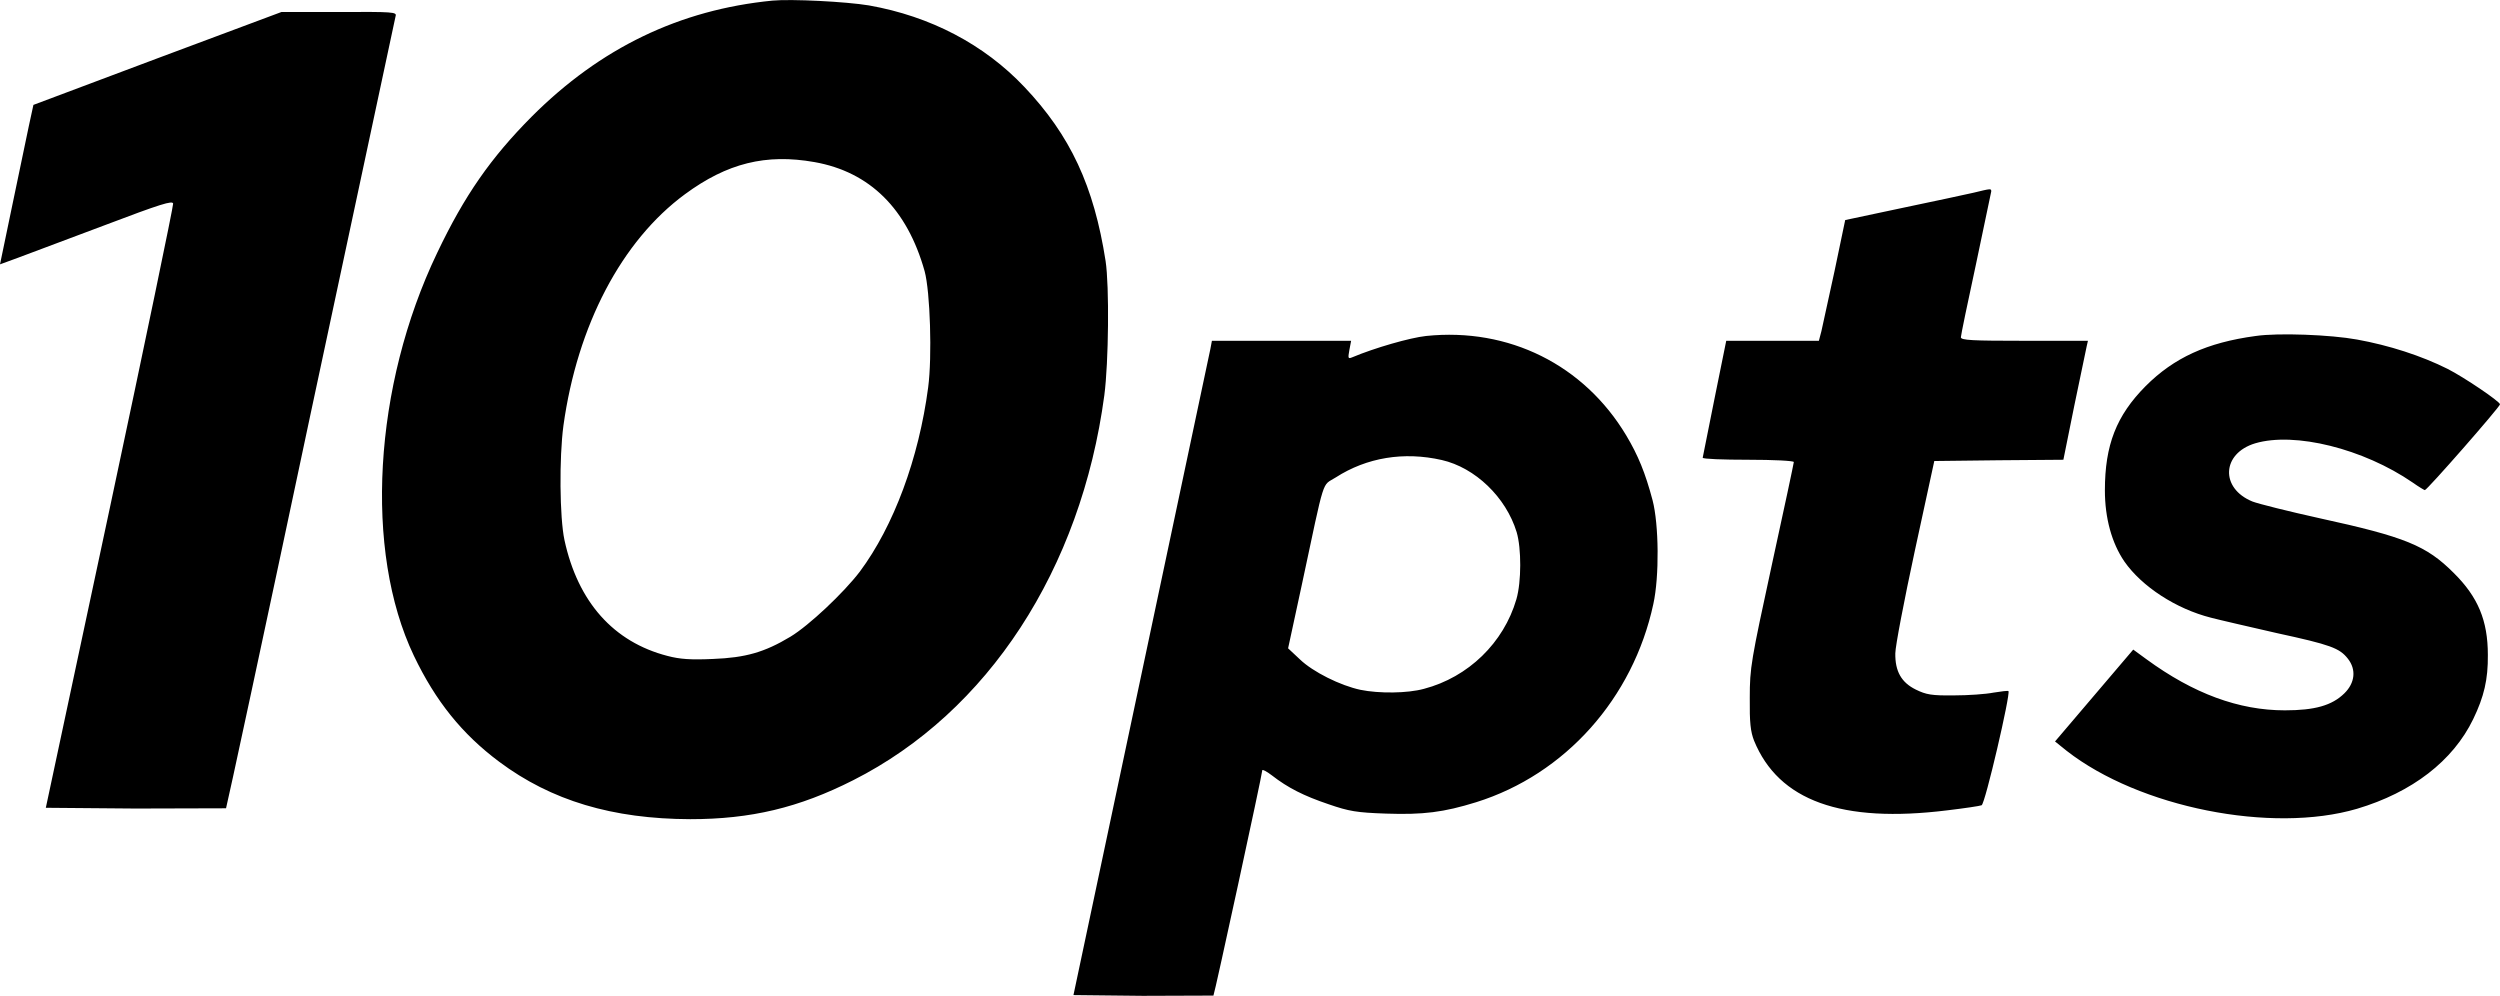
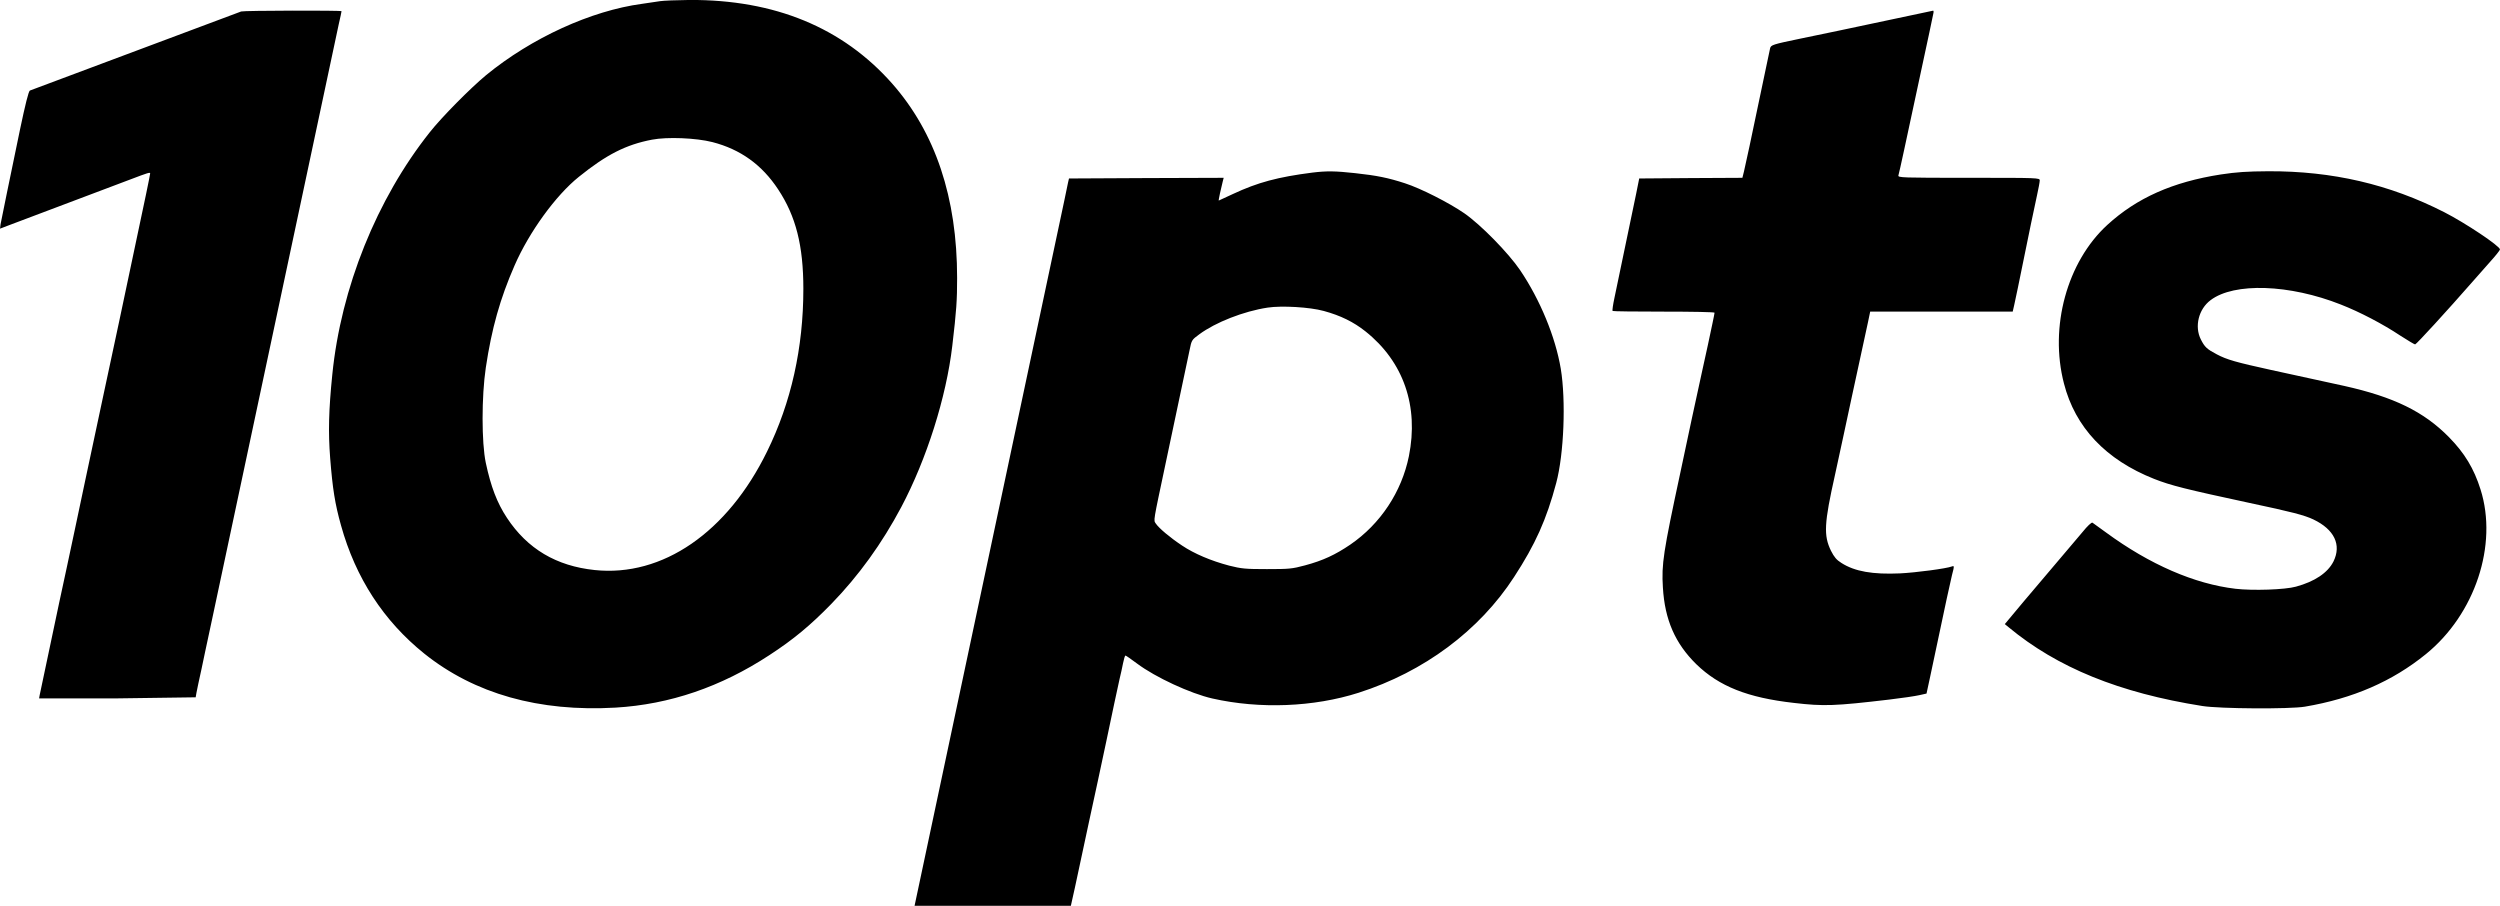
- <svg xmlns="http://www.w3.org/2000/svg" width="1316.936" height="524.652" viewBox="0 0 987.702 393.489" preserveAspectRatio="xMidYMid meet">
-   <path d="M305.202.24c-36.7 3.6-68 18.7-95.1 45.8-16.2 16.3-26.6 31.2-37.4 53.9-25.2 52.6-28.9 117.8-9.2 159.1 8.6 18 19.1 31 33.7 41.9 20.6 15.4 44.8 22.6 75.5 22.7 23.9 0 42.9-4.5 64.4-15.4 53.2-26.9 90-83.3 99.2-152.1 1.7-13 2-43.1.5-53-4.6-29.6-13.9-49.6-32.1-68.8-15.9-16.8-37.1-27.9-61.4-32.2-9-1.5-30.7-2.6-38.1-1.9zm16.6 63.8c21.9 3.9 36.6 18.5 43.5 43.1 2.2 8.1 3 33.8 1.4 45.9-3.7 28.1-13.6 54.8-27 72.8-6.4 8.4-20.1 21.3-27.4 25.7-10.3 6.2-17.8 8.3-30.6 8.8-8.8.4-13.1.1-18-1.2-21.3-5.5-35.4-21.3-40.7-45.8-1.9-8.9-2.1-32.5-.4-45.2 5.5-39.6 23-73 48-91.4 16.7-12.3 32-16.1 51.2-12.7zm-259.6-41l-49 18.4-1.8 8.3-6.6 31.6-4.8 23.1 7.1-2.6 34.1-12.8c22.4-8.5 27-9.9 27.2-8.6.1 1-11.1 55-25 120.2l-25.3 118.5 35.5.3 35.7-.1c.2-.2 15.3-70.3 33.4-155.8l33.6-157.2c.5-1.6-1-1.7-22.3-1.6h-22.8l-49 18.3zm717.5 53.1c-3 .7-15.7 3.4-28.1 6l-22.6 4.8-4.2 20.1-5.2 23.8-1 3.8h-36.6l-4.6 22.7-4.7 23.5c0 .5 8.1.8 18 .8s18 .4 18 .9c0 .4-3.9 18.8-8.7 40.7-8.2 37.9-8.7 40.5-8.7 52.4-.1 9.9.3 13.4 1.7 17 9.7 23.7 34.5 32.7 76.4 27.5 6.7-.8 12.8-1.7 13.5-2 1.4-.6 11.5-44.1 10.6-45.1-.3-.2-2.9.1-5.9.6-3 .6-10 1.1-15.7 1.1-8.8.1-10.9-.3-15-2.3-5.7-2.8-8.2-7.2-8.1-14.3 0-2.8 3.5-21 7.7-40.5l7.7-35.5 25.5-.3 25.5-.2 4.3-21.3 4.9-23.5.5-2.2h-25.1c-20.6 0-25.1-.2-25.1-1.4 0-.7 2.7-13.8 6-29l6-28.6c0-1.2 0-1.2-7 .5zm-216.3 56.6c-6.4.7-20.3 4.7-29.1 8.4-1.7.7-1.8.5-1.2-2.8l.7-3.7h-55l-.6 3.2-54.1 255.3 27.4.3 27.9-.1c.4-.4 19.3-87.5 19.3-89 0-.5 1.7.4 3.8 2 6.3 4.9 12.6 8.1 22.4 11.4 8.1 2.8 11.1 3.3 22.7 3.7 14.7.5 22.7-.5 35.6-4.5 35.2-11 62-41.1 70-78.3 2.4-10.9 2.2-31.4-.3-41-2.9-10.9-5.7-17.7-10.4-25.6-16.7-27.9-46.4-42.7-79.1-39.3zm6.2 49c13.2 3 25.4 14.7 29.6 28.5 1.9 6.4 1.9 19.6-.1 26.5-5 17.2-19 30.8-36.5 35.4-6.5 1.8-17.8 1.9-25.1.4-8-1.7-18.8-7.1-23.9-12l-4.7-4.4 5.4-25c9.4-44 7.8-38.9 13.4-42.5 12.3-7.9 26.9-10.3 41.9-6.9zm321.6-49c-19.3 2.6-32.3 8.6-43.5 19.8-11.6 11.7-16.1 23.3-16.1 41.2 0 10.9 2.7 20.8 7.7 28.1 6.9 9.9 20.4 18.7 34.2 22.2 3.4.9 15.2 3.6 26.1 6.1 21.2 4.6 24.7 5.9 28 10.1 3.4 4.3 2.8 9.6-1.4 13.7-4.9 4.8-11.7 6.7-23.5 6.7-18.2 0-36.1-6.6-54.7-20.2l-5.2-3.8-30.9 36.3 4.6 3.7c28.7 22.4 81 32.8 114.7 22.9 21.8-6.5 37.9-18.9 45.9-35.4 4.3-8.9 5.9-15.7 5.8-25.4 0-13.6-3.9-22.9-13.5-32.4-10.8-10.8-19.1-14.2-53-21.6-12.2-2.7-24.2-5.7-26.5-6.6-12.8-5.2-12.2-19 1.1-23 15.6-4.6 42.7 2.1 62.2 15.5 2.4 1.7 4.6 3 4.8 3 .9 0 29.7-32.9 29.7-33.9 0-1.1-14.2-10.7-20.7-14-10.4-5.2-23.1-9.3-35.8-11.6-10.4-1.9-31.1-2.7-40-1.4z" />
+ <svg xmlns="http://www.w3.org/2000/svg" width="2490.877" height="902.496" viewBox="0 0 1868.158 676.872" preserveAspectRatio="xMidYMid meet">
+   <path d="M493.218.872l-13.5 2c-38 5.1-82.6 25.5-116.5 53.3-11.7 9.7-33.1 31.3-42.1 42.7-39.6 49.9-66.3 116.2-72.8 181-2.7 26.6-3.1 43.1-1.6 62.4 1.8 22.9 3.6 34.3 8.1 50.3 10.9 39.3 31.9 71.5 62.3 95.9 37.5 30 85.7 43.6 142.9 40.3 40.4-2.4 78.6-15.4 114.9-39.2 18.1-11.8 30.7-22.3 46.3-38.3 20.5-21.1 37.8-45.1 52.3-72.4 18.9-35.7 33.6-82 38.1-120.5 3.1-26.3 3.6-33.9 3.6-50.6 0-60.2-16.2-108.6-48.6-145.4-37-41.8-87.7-62.7-151.4-62.4-9.6.1-19.5.5-22 .9zm39.1 105.3c21 5.4 37.1 17 49.2 35.4 13.2 20 18.8 41.9 18.8 74.3 0 44-9.1 84.9-27.1 121.5-29.6 60.5-78.2 93.9-128.8 88.6-28.7-3-50.3-15.8-65.6-39-7.4-11.2-12-23.3-15.8-41.1-3.2-15-3.2-49.7 0-71.1 4.4-29.4 10.7-51.7 21.5-76.4 10.9-25 30.8-52.4 48-66.2 20.7-16.7 35.3-24.1 54.7-27.8 11.5-2.2 32.9-1.3 45.1 1.8zm-352.1-97.6l-157.9 59.1c-1 .6-3.4 10.3-7.3 28.8l-9.9 47.9-4.7 23.2-.4 3.3 6.8-2.6 90.9-34.3c12.6-4.8 14.5-5.4 14.5-4.4 0 .9-4.9 24.6-10 48.3l-13.1 62-12.3 57.5-13.1 61.5-7.5 35.5-6.5 30.5-5.6 26-14.5 68.7-.4 2.3h58.5l58.5-.8c0-.5.9-5.1 2-10.3 1.2-5.2 3.4-15.7 5-23.4l6.1-28.5 93.8-440.7c1.2-5.1 2.1-9.5 2.1-9.8 0-.7-73.1-.5-75 .2zm1253 1.8l-59.5 12.6-28.4 5.9c-20.7 4.3-22 4.7-22.6 7.3-.3 1.2-1.6 7.6-3 14.2l-12.4 59-4.1 18.7-1.2 4.8-38.5.2-38.6.3-2.3 11.5-16.2 77.7c-1.1 5.1-1.7 9.5-1.4 9.8s17.6.5 38.4.5 37.8.3 37.8.8c0 .4-.7 3.9-1.5 7.7-.9 3.9-2.4 11.3-3.5 16.5l-4.5 20.5-7.6 35-8.5 40c-12.7 59.2-14.1 68.2-13 85.6 1.4 24.2 9.2 41.9 25 57.4 17 16.5 38.3 25 73 28.9 22.3 2.6 30.4 2.3 71.1-2.5 9.4-1.1 19.5-2.6 22.5-3.3l5.4-1.2 2.7-12.5 12.4-58.4 3.9-17.5 1.1-4.4c.5-2.4.3-2.8-1.1-2.2-4.1 1.6-26.8 4.6-38.8 5.2-20.4.9-33.8-1.4-43.8-7.8-3.7-2.3-5.4-4.4-7.8-9.1-5.6-11.5-5.1-20.5 3-56.7l6.5-30 6-28 12.2-56.3 1.6-7.7h106.5l1.1-4.8c.5-2.6 1.8-8.3 2.7-12.7l9.8-47.9 4.6-21.7c1.1-4.9 2-9.8 2-10.9 0-2-.6-2-53.1-2-50 0-53-.1-52.5-1.8.3-.9 2.2-9.4 4.2-18.7l18.9-88 3-14.3c.3-1.2.2-2.2-.2-2.1l-11.3 2.4zm-452.5 118.6c-25.8 3.3-40.8 7.3-59.4 16l-10.6 4.9c-.3 0 1.8-9.8 3-14.3l.7-2.7-57.8.2-57.8.3-.7 3c-.3 1.6-1.6 7.7-2.8 13.5l-111.9 527h116.8l.5-2.3c.2-1.2 1.4-6.3 2.5-11.2l10.6-49.5 6.5-30 6.4-30 6-28.5 3.9-18c.8-3.3 2-8.6 2.6-11.8.6-3.1 1.4-5.7 1.8-5.7s4.3 2.7 8.7 6c13.6 10.2 39.9 22.4 56.3 26.1 35.4 8 75.7 6.4 109.2-4.3 48.8-15.6 90.2-46.4 116.2-86.5 15.9-24.4 24.2-42.9 31.5-70.3 5.8-21.8 7.3-61.5 3.4-85.3-4-23.8-15.4-51.5-30.4-73.7-8.7-12.8-29.3-33.9-41.7-42.5-11.3-7.8-32.5-18.6-44.3-22.4-12.6-4.1-20.9-5.8-37.4-7.6-14.7-1.6-21.1-1.7-31.8-.4zm8.5 103.4c12.5 3.4 22.3 8.2 31.2 15.3 28.4 22.6 39.9 55.9 32.4 93.2-5.4 26.7-21.3 50.7-43.8 66.1-11.2 7.6-20.4 11.9-33.8 15.5-9.7 2.6-11.8 2.8-28.5 2.8-16.2 0-19-.3-28.2-2.6-13.6-3.6-26.1-8.9-35.2-15-9.2-6.1-17.3-13-19.6-16.4-1.8-2.8-2.2 0 7.5-45.9l17.7-83.7c1.5-7.5 1.6-7.7 7.2-11.8 12.1-9 33.3-17.3 51.1-20 10.5-1.6 31.5-.4 42 2.5zm670.3-102c-36 5.6-62.7 17.5-84.8 37.7-30.1 27.6-43.4 76.2-32.4 118.5 8.4 32.8 31.3 57 67.4 71.3 12.4 4.9 23.6 7.7 71.5 18 31.1 6.6 40.8 9.1 47.5 12.3 15.7 7.5 21.1 19 15 31.4-4.3 8.5-14 15-28 18.8-8.1 2.3-32.3 3.1-45.2 1.6-30.6-3.6-64.1-18.1-96.8-42.1l-10.1-7.3c-.7-.4-3.8 2.5-7.5 7.1l-43.8 51.7-14.2 17 2.8 2.3c36.4 30.2 82.8 49.1 144.8 58.9 13.2 2.1 65.3 2.4 76.6.5 36-6.1 65.4-18.9 90.5-39.3 36.7-29.8 53.9-81.6 40.8-123-4.9-15.6-11.9-27.2-23.6-39.1-18.8-19.1-41.1-30-78.3-38.3l-55-12c-25.5-5.6-32.7-7.6-40.2-11.6-7.4-3.9-9-5.4-11.9-11.1-4.9-9.7-1.7-22.7 7.3-29.4 17.6-13.3 58.9-11.9 97.3 3.3 14.3 5.6 31.3 14.5 44.4 23.2 5.6 3.6 10.6 6.6 11.1 6.6.9 0 23.8-25 43.4-47.4l12.8-14.5c4-4.4 7.3-8.6 7.2-9.1 0-2.5-25.9-19.8-41.6-27.8-41-20.9-83.7-30.8-131.5-30.6-15.9.1-23.6.6-35.5 2.4z" />
</svg>
